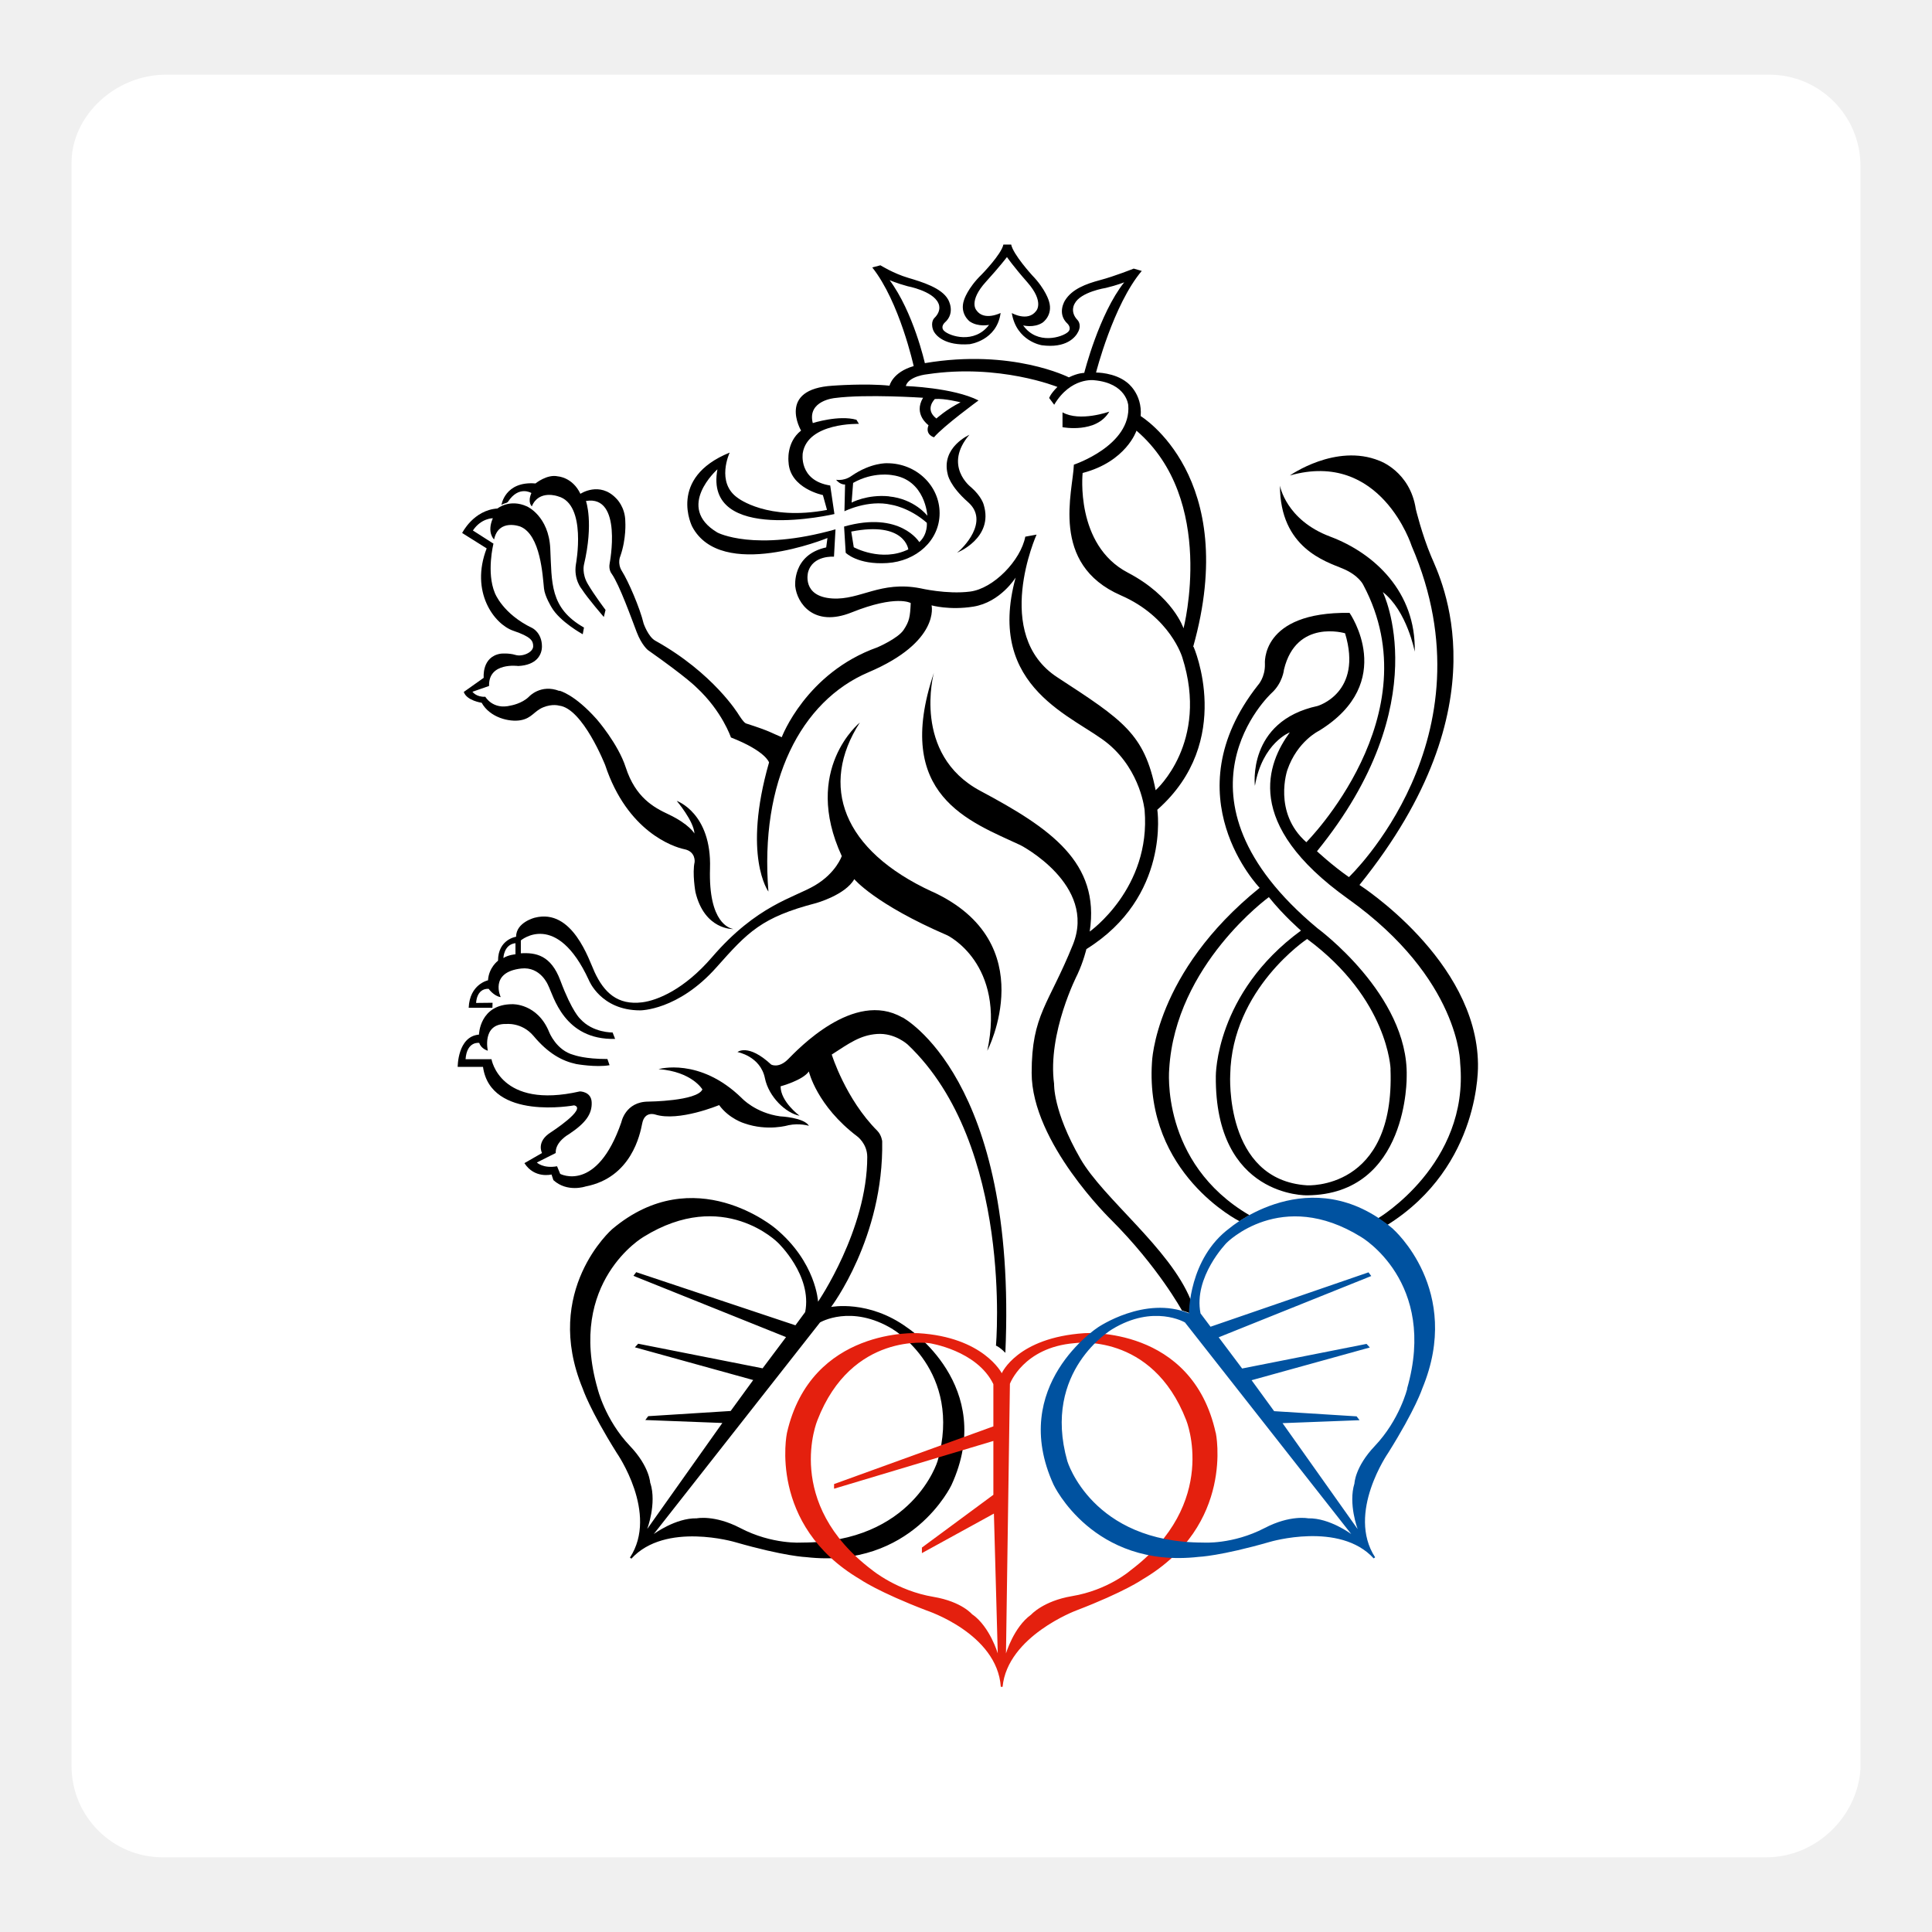
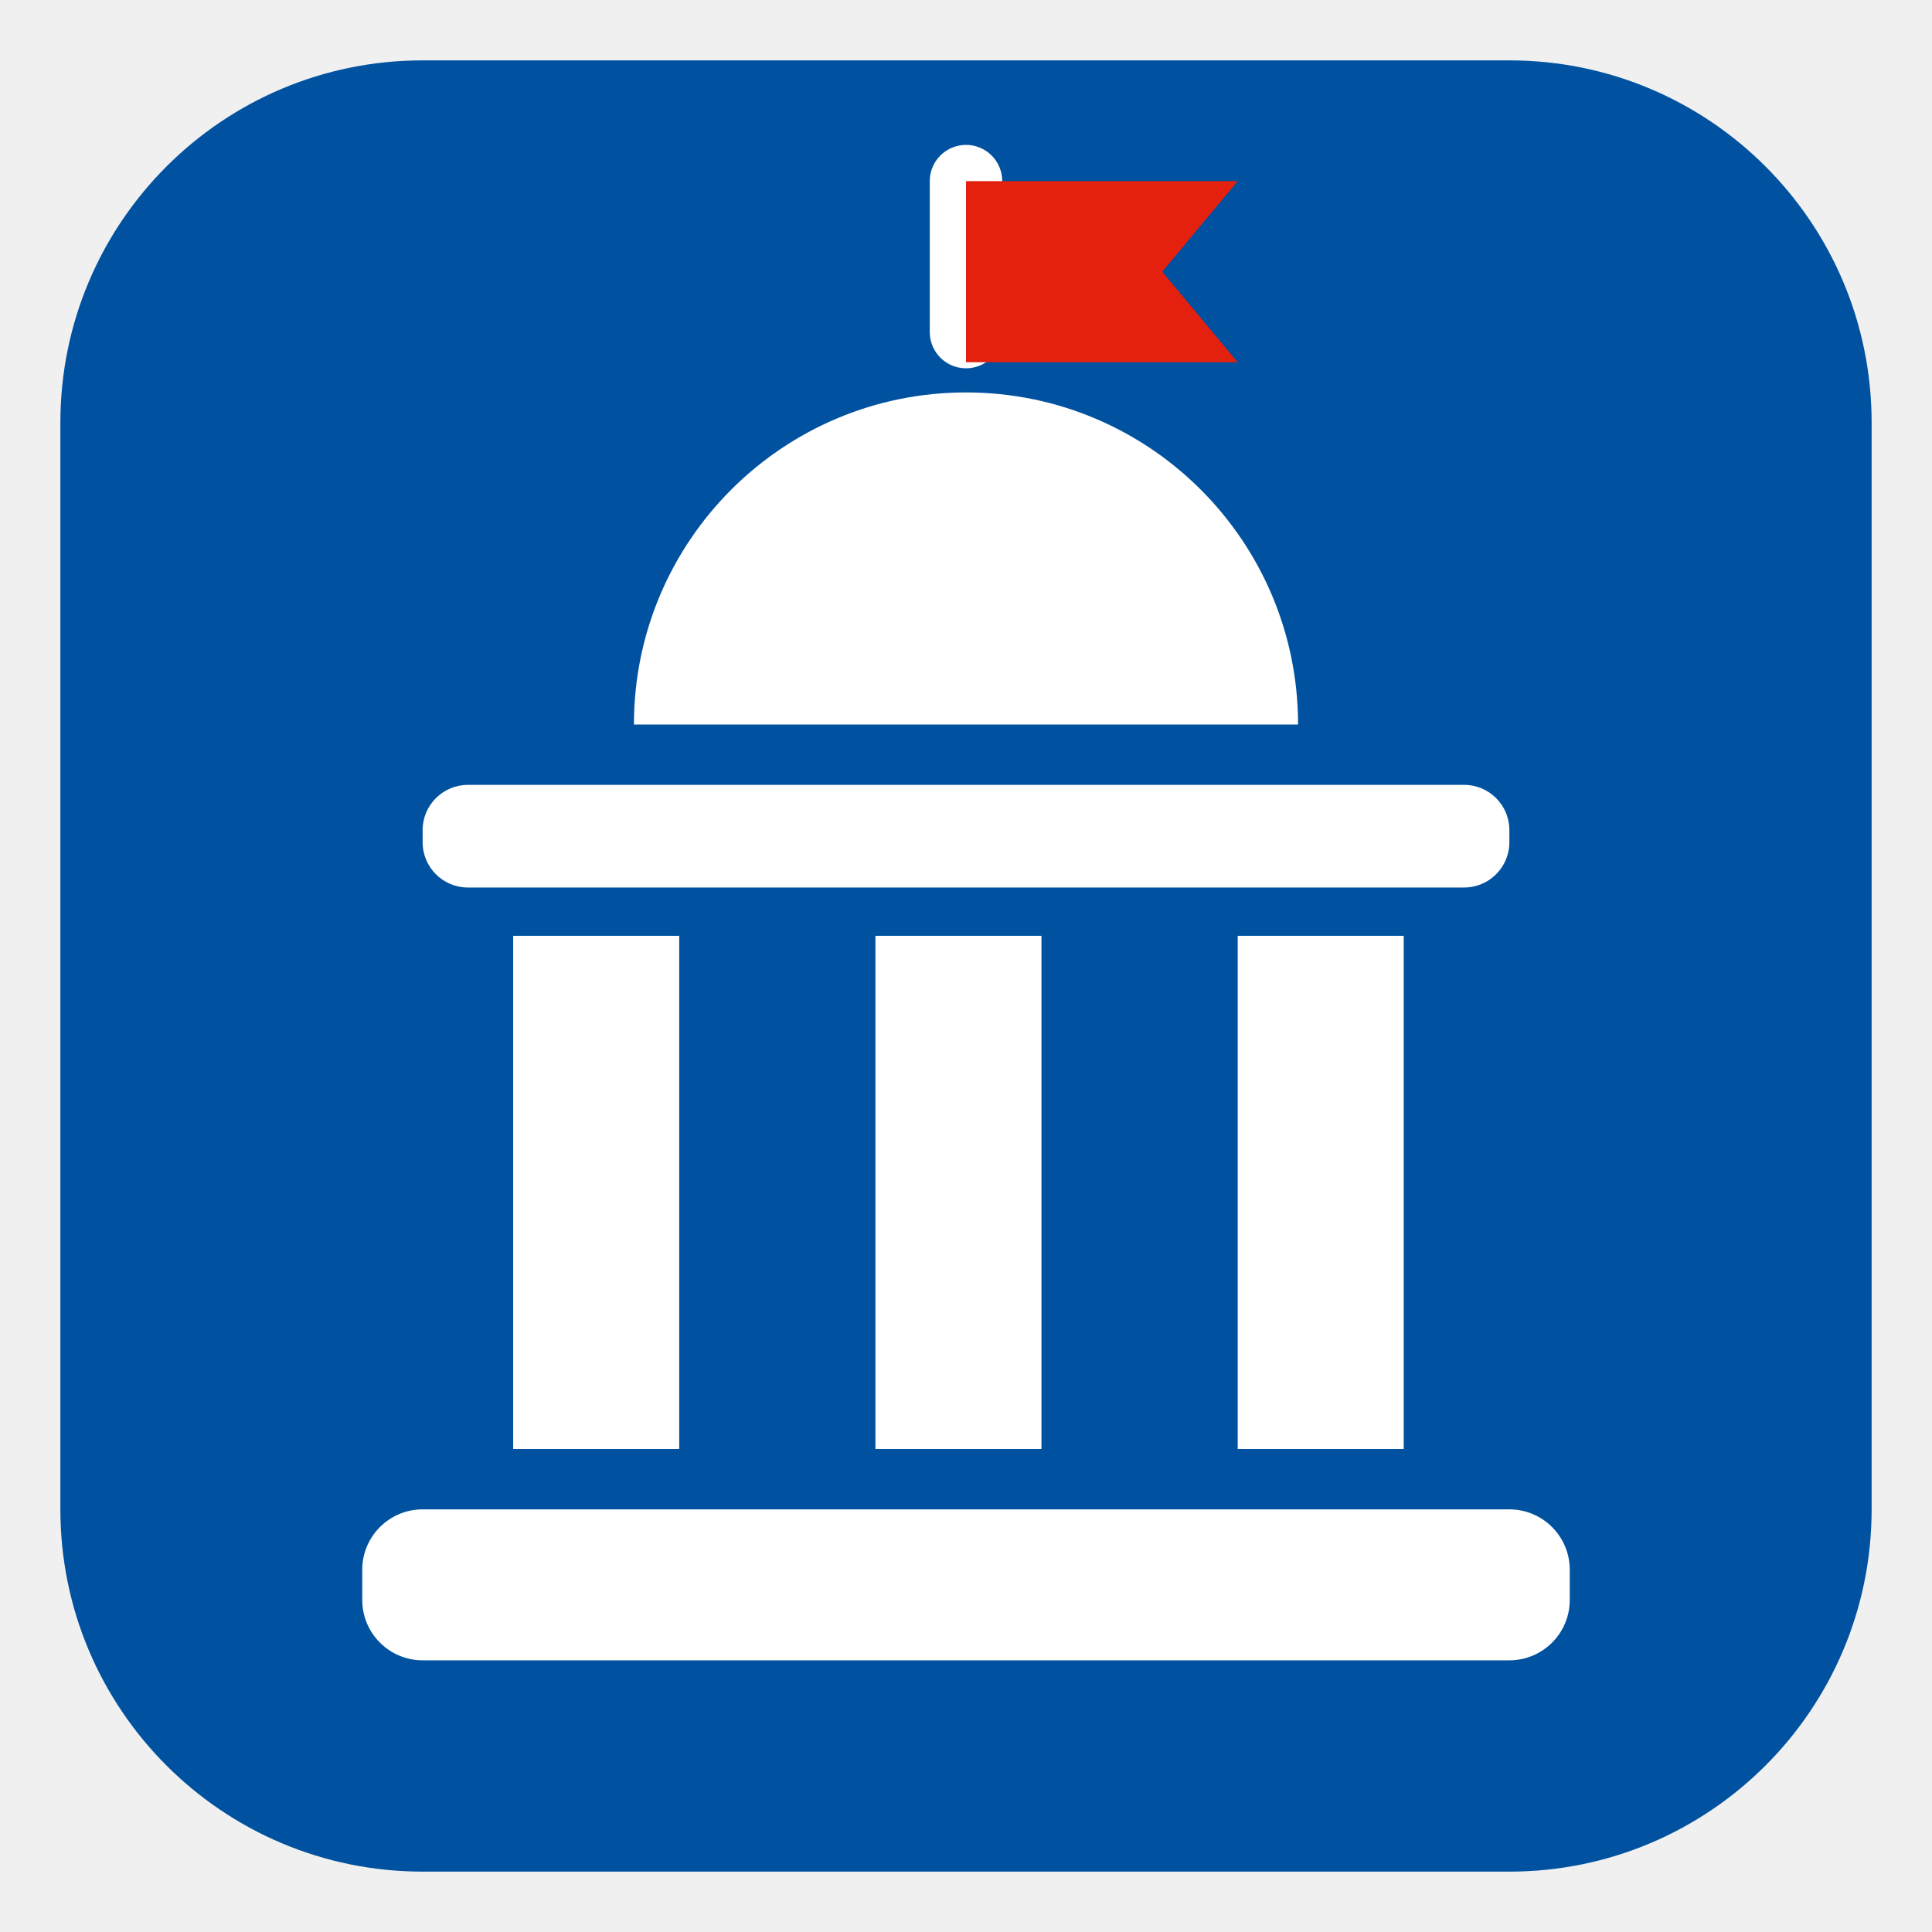
- <svg xmlns="http://www.w3.org/2000/svg" id="Vrstva_9" data-name="Vrstva 9" viewBox="41.79 42.04 216 216">
-   <defs>
-     <style>
-       .cls-1 {
-         fill: none;
-       }
- 
-       .cls-2 {
-         fill: #f4f4f5;
-       }
- 
-       .cls-3 {
-         fill: #e4200e;
-       }
- 
-       .cls-4 {
-         fill: #fff;
-       }
- 
-       .cls-5 {
-         fill: #0052a0;
-       }
- 
-       .cls-6 {
-         clip-path: url(#clippath);
-       }
-     </style>
-     <clipPath id="clippath">
-       <rect class="cls-1" x="92.96" y="69.38" width="114.08" height="161.24" />
-     </clipPath>
-   </defs>
-   <path class="cls-4" d="M249.79,60.58v179.26c-.35,5.28-4.92,9.85-10.55,9.85H59.98c-5.62,0-10.19-4.57-10.19-10.2V60.23c0-5.27,4.92-9.84,10.54-9.84h179.26c5.63,0,10.2,4.57,10.2,10.19Z" />
-   <g id="g11309">
-     <g id="g6159">
-       <g class="cls-6">
-         <g id="g6161">
-           <g id="g6167">
-             <path id="path6169" d="M197.25,161.58c.51,13.6-9.35,12.98-9.35,12.98-9.25-.61-8.57-12.37-8.57-12.37.19-9.61,8.6-15.17,8.6-15.17,9.1,6.73,9.33,14.56,9.33,14.56M207.03,160.98c-.15-11.63-13.25-20-13.25-20,16.27-20.14,9.08-34.21,8.01-36.75-1.04-2.48-1.71-5.27-1.71-5.27-.64-4.23-4.08-5.41-4.08-5.41-4.87-1.98-10,1.65-10,1.65,10.19-2.9,13.62,7.89,13.62,7.89,9.3,21.55-7.02,37.01-7.02,37.01-1.88-1.31-3.57-2.89-3.57-2.89,13.49-16.59,7.36-28.98,7.36-28.98,2.71,2.12,3.57,6.67,3.57,6.67.15-6.67-4.5-11.01-9.46-12.87-4.96-1.86-5.61-5.7-5.61-5.7,0,6.98,5.14,8.49,7,9.27,1.86.77,2.33,1.86,2.33,1.86,7.75,14.57-6.38,28.74-6.38,28.74-3.77-3.33-2.12-8.08-2.12-8.08,1.11-3.22,3.54-4.38,3.54-4.38,8.84-5.43,3.41-13.18,3.41-13.18-10.02-.14-9.46,5.74-9.46,5.74.03,1.48-.77,2.33-.77,2.33-9.77,12.4.18,22.67.18,22.67-11.78,9.51-12.04,19.54-12.04,19.54-.79,12.45,9.78,17.73,9.78,17.73.59-.38,1.12-.67,1.12-.67-10.02-5.87-8.97-16.36-8.97-16.36.7-11.64,11.14-19.2,11.14-19.2,1.65,2.07,3.59,3.74,3.59,3.74-9.59,7.02-9.52,16.27-9.52,16.27-.12,13.59,10.21,13.33,10.21,13.33,11.37-.1,11.13-13.33,11.13-13.33.2-9.08-9.99-16.54-9.99-16.54-17.68-14.73-5.13-26.27-5.13-26.27,1.27-1.15,1.4-2.64,1.4-2.64,1.37-5.7,6.83-4.06,6.83-4.06,2.02,6.67-3.08,8.13-3.08,8.13-7.91,1.71-7,8.93-7,8.93.83-4.81,3.9-5.98,3.9-5.98-2.48,3.41-5.3,10.18,6.51,18.61,12.57,8.96,12.54,18.39,12.54,18.39,1.03,11.27-9.17,17.32-9.17,17.32.74.51,1.04.74,1.04.74,10.54-6.62,10.12-17.96,10.12-17.96" />
-           </g>
-           <g id="g6171">
-             <path id="path6173" d="M141.6,190.65s7.88,4.62,5.01,14.75c0,0-2.75,9.12-15.19,9.1,0,0-3.29.25-6.88-1.63-2.86-1.49-4.85-1.08-4.85-1.08-2.38-.05-4.81,1.76-4.81,1.76l18.59-23.66s3.49-2.08,8.14.76M114.49,207.88s-.04-1.84-2.27-4.18c-2.79-2.93-3.62-6.41-3.62-6.41-3.44-11.96,5.13-16.96,5.13-16.96,8.95-5.55,15.04.65,15.04.65,0,0,3.85,3.66,3.04,7.75l-1.09,1.48-17.8-5.94-.31.41,17.06,6.85-2.62,3.49-13.91-2.75-.37.4,13.23,3.66-2.52,3.46-9.22.58-.32.43,8.61.33-8.4,11.85s1.07-2.83.36-5.11M142.66,155.79c-5.42-3.11-11.72,3.63-12.77,4.68-1.05,1.05-1.88.59-1.88.59-2.58-2.4-3.77-1.4-3.77-1.4,0,0,2.57.46,3.07,2.93.42,2.07,2.34,3.91,3.87,4.19,0,0-2.12-1.56-2.12-3.29,0,0,2.47-.66,3.16-1.66,0,0,.88,3.83,5.41,7.26,0,0,1.12.81,1.12,2.3,0,8.14-5.5,16.18-5.5,16.18,0,0-.21-4.41-4.76-8.19,0,0-9.05-7.7-18.27.09,0,0-7.83,6.84-3.28,17.82,0,0,.74,2.3,3.81,7.2,0,0,4.7,6.74,1.47,11.69l.16.12c3.8-4.16,11.59-1.85,11.59-1.85,5.56,1.6,7.97,1.68,7.97,1.68,11.81,1.34,16.23-8.07,16.23-8.07,5.08-11.09-4.95-17.59-4.95-17.59-4.32-3.15-8.51-2.31-8.51-2.31,0,0,5.9-7.77,5.71-18.53,0,0-.07-.68-.54-1.16-3.56-3.56-5.1-8.53-5.1-8.53,1.95-1.26,3.17-2.16,5.05-2.3,2.04-.15,3.47,1.21,3.47,1.21,11.79,11.21,9.84,33.63,9.84,33.63.51.22,1.05.81,1.05.81,1.37-30.73-11.51-37.51-11.51-37.51" />
-           </g>
-           <g id="g6175">
-             <path id="path6177" d="M141.19,97.53c-2.45-.24-4.19.7-4.19.7l.17-2.2c2.27-1.29,4.36-.87,4.36-.87,3.73.49,3.94,4.54,3.94,4.54,0,0-1.43-1.88-4.29-2.16M137.24,103.21l-.28-1.74c6-1.19,6.38,1.99,6.38,1.99-3,1.47-6.1-.24-6.1-.24M140.98,93.83s-1.8-.1-4.01,1.43c0,0-.72.56-1.7.42,0,0,.41.55,1,.53l-.07,2.99s2.65-1.33,5.23-.73c0,0,1.99.28,3.98,2.02,0,0,.14,1.26-.84,2.16,0,0-2.13-3.52-8.41-1.74l.18,2.93s1.33,1.36,4.64,1.15c3.23-.2,5.86-2.5,5.86-5.58s-2.62-5.58-5.86-5.58" />
-           </g>
-           <g id="g6179">
-             <path id="path6181" d="M104.33,119.26s1.67.37,4.19,3.21c0,0,2.38,2.73,3.23,5.37,1.09,3.37,3.15,4.48,4.75,5.23,2.37,1.12,2.93,2.16,2.93,2.16-.07-1.4-1.98-3.65-1.98-3.65,0,0,3.91,1.35,3.72,7.54-.19,6.19,2.23,6.7,2.6,6.79,0,0-3.21.14-4.23-4.14,0,0-.37-2.09-.09-3.35,0,0,.15-1.18-1.16-1.44-1.21-.25-6.37-1.95-8.84-9.4,0,0-2.51-6.37-5.16-6.65,0,0-.74-.23-1.77.19-1.02.42-1.26,1.21-2.51,1.44-1.26.23-3.44-.28-4.37-1.95,0,0-1.67-.23-2-1.21l2.23-1.58s-.25-2.37,1.91-2.7c0,0,.88-.09,1.63.14.76.24,1.99-.27,1.99-.97,0-.61-.24-1.06-2.22-1.73-2.12-.72-4.86-4.33-2.98-9.21l-2.74-1.72s1.26-2.56,3.95-2.74c0,0,1.35-1.12,3.3-.23,0,0,2.43,1.07,2.6,4.7.19,3.81-.09,6.65,3.77,8.84l-.14.75s-2.56-1.4-3.49-3.02c0,0-.75-1.21-.84-2.09-.15-1.4-.37-6-2.65-6.93,0,0-2.42-.93-2.93,1.44,0,0-.84-.74-.14-2.37,0,0-1.3-.02-2.23,1.37l2.3,1.47s-.81,3.21.16,5.53c0,0,.88,2.33,4.19,3.91,0,0,1.07.53,1.07,2.05,0,.92-.58,2.09-2.65,2.19,0,0-3.35-.47-3.26,2.23l-1.86.65s.42.61,1.44.56c0,0,.84,1.49,2.84.98,0,0,1.25-.2,2.05-1,0,0,1.3-1.44,3.39-.63" />
-           </g>
-           <g id="g6183">
-             <path id="path6185" d="M98.32,156.53s1.78-.25,3.12,1.33c1.64,1.96,3.19,2.8,4.77,3.14,0,0,2.21.4,3.73.13l-.24-.69c-2.53,0-3.64-.42-3.78-.46-1.93-.51-2.72-2.52-2.72-2.52-1.31-3.26-4.12-3.15-4.12-3.15-3.68,0-3.74,3.4-3.74,3.4-2.4.2-2.38,3.61-2.38,3.61h2.83c.85,6.04,10.19,4.3,10.19,4.3,1.5.36-2.6,3.01-2.6,3.01-1.69,1.06-.99,2.32-.99,2.32l-1.97,1.13c1.13,1.76,3.03,1.27,3.03,1.27l.21.63c1.55,1.41,3.59.71,3.59.71,5.14-.99,6.1-5.84,6.34-7.05.28-1.43,1.47-.99,1.47-.99,2.63.82,7.13-1.06,7.13-1.06,1.13,1.55,2.82,2.04,2.82,2.04,2.61.92,4.93.21,4.93.21,1.26-.26,2.29.07,2.29.07-.55-.94-3.21-1.06-3.21-1.06-2.78-.38-4.3-2.04-4.3-2.04-4.71-4.6-9.3-3.24-9.3-3.24,3.74.28,4.9,2.27,4.9,2.27-.6,1.31-6.03,1.36-6.03,1.36-2.59,0-3.03,2.3-3.03,2.3-2.75,7.96-6.84,5.78-6.84,5.78l-.35-.85c-1.55.28-2.26-.42-2.26-.42l2.11-1.06c-.07-1.27,1.48-2.11,1.48-2.11,1.88-1.25,2.6-2.26,2.54-3.58-.06-1.2-1.32-1.2-1.32-1.2-8.95,2.04-9.88-3.6-9.88-3.6h-2.9c.15-2.06,1.53-1.82,1.53-1.82.22.68.96.87.96.87,0,0-.69-2.99,1.98-2.99" />
-           </g>
-           <g id="g6187">
-             <path id="path6189" d="M99.42,148.73s-.79.06-1.35.42c0,0,.04-1.52,1.35-1.66v1.24ZM146.01,141.73c-10.05-4.63-12.63-11.86-8.09-18.91,0,0-6.49,5.23-2.02,14.93,0,0-.63,1.88-3,3.28-2.37,1.4-6.48,2.19-11.51,8.03-3.1,3.6-6.09,4.82-7.79,5.04-2.79.35-4.28-1.12-5.33-3.37-.64-1.38-2.47-7.17-6.69-6.09,0,0-2.09.51-2.09,2.13,0,0-2.02.28-2.02,2.68,0,0-1.03.75-1.12,2.19,0,0-2.05.42-2.16,3.07h2.65l.02-.56-1.84.02s.02-1.63,1.4-1.58c0,0,.58.82,1.35.93,0,0-1.33-2.79,2.3-3.2,2.16-.24,3,1.87,3,1.87.61,1.19,1.76,6.15,7.49,6l-.28-.72s-2.19.06-3.61-1.51c0,0-.91-.76-2.24-4.32-1.05-2.81-2.74-3.12-4.41-3.02v-1.44s3.99-3.4,7.6,4.43c0,0,1.32,3.39,5.74,3.39,0,0,4.23.03,8.53-4.81,3.51-3.95,5.03-5.59,11.13-7.18,0,0,3.27-.9,4.28-2.68,0,0,2.3,2.79,10.4,6.28,0,0,6.56,3.14,4.47,12.91,0,0,6.28-12.07-6.14-17.79" />
-           </g>
-           <g id="g6191">
-             <path id="path6193" d="M146.32,86.65c1.07-.09,2.86.37,2.86.37-1.58.79-2.7,1.81-2.7,1.81-1.37-1.05-.16-2.19-.16-2.19M170.99,130.38c-1.25-6.29-3.63-7.82-10.98-12.61-7.35-4.79-2.33-15.96-2.33-15.96l-1.26.23c-.51,2.65-3.55,5.81-6.18,6.14-2.59.33-5.56-.37-5.56-.37-4.46-.86-6.7,1.33-9.82,1.14-3.46-.21-2.73-2.92-2.73-2.92.51-1.95,2.9-1.75,2.9-1.75l.17-3.06c-9.07,2.56-13.2.36-13.2.36-4.78-2.84,0-7.07,0-7.07-1.57,8.42,13.08,5,13.08,5l-.47-3.19c-3.58-.56-3.07-3.63-3.07-3.63.56-3.44,6.28-3.26,6.28-3.26l-.28-.46c-1.98-.56-4.88.37-4.88.37-.65-2.53,2.47-2.8,2.47-2.8,3.49-.46,9.86-.03,9.86-.03-1.12,1.86.61,3.07.61,3.07-.42,1.07.61,1.35.61,1.35,1.07-1.26,4.98-4.12,4.98-4.12-2.84-1.44-8.13-1.61-8.13-1.61.32-1.13,2.41-1.32,2.41-1.32,8.05-1.21,14.54,1.42,14.54,1.42-.82.82-.92,1.24-.92,1.24l.56.75c1.86-3.12,4.47-2.74,4.47-2.74,3.63.33,3.81,2.79,3.81,2.79.37,4.51-6.08,6.65-6.08,6.65-.09,2.98-2.75,11.12,5.25,14.61,5.54,2.41,6.87,6.93,6.87,6.93,3.05,9.53-2.96,14.84-2.96,14.84M141.22,73.35s.79.35,2.04.69c0,0,2.81.52,3.43,1.88,0,0,.47.78-.43,1.67,0,0-.46.41-.16,1.3.24.69,1.39,1.84,4.09,1.63,0,0,3.05-.38,3.47-3.49,0,0-1.86.94-2.71-.31,0,0-.92-.99,1.08-3.19,1.52-1.67,2.34-2.75,2.34-2.75,0,0,.67.99,2.28,2.82,1.95,2.23.97,3.22.97,3.22-.93,1.23-2.71.22-2.71.22.52,3.17,3.36,3.6,3.36,3.6,2.72.36,3.77-.88,4.08-1.54.4-.83-.11-1.3-.11-1.3-.87-.93-.31-1.8-.31-1.8.66-1.33,3.49-1.77,3.49-1.77,1.26-.3,2.06-.63,2.06-.63-2.81,3.53-4.47,10.13-4.47,10.13,0,0-.68-.01-1.72.5,0,0-6.35-3.24-16.1-1.59,0,0-1.27-5.7-3.97-9.32M168.85,90.19c8.99,7.72,5.26,22.1,5.26,22.1,0,0-1.16-3.58-6.23-6.23-5.92-3.1-5.05-11.14-5.05-11.14,4.88-1.27,6.02-4.73,6.02-4.73M175.18,114.38c5.37-19.05-5.86-25.82-5.86-25.82.2-2.54-1.54-3.77-1.54-3.77-1.4-1.12-3.45-1.1-3.45-1.1,0,0,1.93-7.6,5.11-11.36l-.9-.26s-2.12.85-3.74,1.28c-1.62.43-3.17,1.02-3.94,2.28,0,0-.96,1.47.3,2.62,0,0,.49.49.03.91-.62.57-3.43,1.49-5.01-.74,0,0,1.2.32,2.17-.31,0,0,1.2-.82.72-2.38,0,0-.34-1.32-1.89-2.92,0,0-2.12-2.32-2.34-3.43h-.87c-.22,1.09-2.42,3.34-2.42,3.34-1.6,1.55-1.98,2.86-1.98,2.86-.53,1.54.64,2.4.64,2.4.95.65,2.16.38,2.16.38-1.65,2.18-4.43,1.26-5.03.67-.45-.44.06-.91.06-.91,1.29-1.12.38-2.61.38-2.61-.73-1.29-2.88-1.94-4.49-2.42-1.61-.48-3.07-1.39-3.07-1.39l-.91.24c3.06,3.85,4.63,11.03,4.63,11.03-2.37.68-2.7,2.19-2.7,2.19-2.65-.28-6.33,0-6.33,0-6.3.37-3.56,5.02-3.56,5.02-1.7,1.33-1.4,3.53-1.4,3.53.14,2.94,3.84,3.68,3.84,3.68l.46,1.66c-6.65,1.26-9.96-1.33-9.96-1.33-2.51-1.72-.92-5.08-.92-5.08-6.98,2.84-4.19,8.28-4.19,8.28,3.26,6.14,15.12,1.27,15.12,1.27l-.14,1.05c-3.84.83-3.46,4.36-3.46,4.36.2,1.84,2.04,4.62,6.3,2.91,5.01-2.01,6.61-1.05,6.61-1.05-.07,1.55-.15,2.03-.79,3-.64.97-2.93,1.95-2.93,1.95-7.99,2.84-10.7,10.05-10.7,10.05-1.13-.46-1.21-.65-4-1.54-.26-.08-.84-1.02-.84-1.02,0,0-2.79-4.61-9.3-8.23-.79-.44-1.3-1.91-1.3-1.91-.42-1.77-1.73-4.77-2.42-5.86-.56-.88-.19-1.67-.19-1.67.7-2,.56-3.86.56-3.86,0-1.67-1.02-2.61-1.02-2.61-1.86-1.95-4-.51-4-.51-.88-1.86-2.51-1.95-2.51-1.95-1.21-.28-2.51.79-2.51.79-3.44-.28-3.81,2.42-3.81,2.42.2-.21.61-.18.74-.38,1.21-1.85,2.61-.97,2.61-.97-.46,1.07.05,1.49.05,1.49.79-1.91,2.93-1.12,2.93-1.12,3.26.88,2,7.58,2,7.58-.28,1.72.65,2.79.65,2.79.65,1.02,2.47,3.12,2.47,3.12l.19-.79s-1.27-1.67-2-2.93c-.65-1.12-.42-2.09-.42-2.09,1.12-4.74.23-7.16.23-7.16,4.14-.7,2.65,6.98,2.65,6.98-.14.74.23,1.16.23,1.16.88,1.26,2.23,5.05,2.79,6.51.56,1.47,1.26,2.02,1.26,2.02,4.46,3.14,5.44,4.19,5.44,4.19,2.86,2.65,3.84,5.58,3.84,5.58,3.91,1.53,4.26,2.79,4.26,2.79-3,10.47-.07,14.44-.07,14.44-.99-12.32,3.62-21.3,11.19-24.52,8.05-3.42,7.05-7.48,7.05-7.48,0,0,2.01.57,4.68.14,3.03-.49,4.72-3.25,4.72-3.25-3.42,12.49,6.77,15.56,10.4,18.63,3.63,3.07,4.02,7.39,4.02,7.39.72,8.72-6.14,13.56-6.14,13.56,1.19-7.74-4.43-11.57-12.21-15.72-7.72-4.11-5.21-13.21-5.21-13.21-4.63,13.75,4.04,16.63,9.7,19.28,0,0,8.54,4.42,5.84,11.12-2.7,6.7-4.61,7.81-4.61,14.33,0,7.81,8.88,16.42,8.88,16.42,5.27,5.27,7.92,10.14,7.92,10.14.67.21.84.29.84.29.08-1.15.13-1.5.13-1.5-2.37-5.79-9.75-11.28-12.33-15.77-3.07-5.34-2.93-8.34-2.93-8.34-.77-5.71,2.61-12.25,2.61-12.25.68-1.46,1-2.83,1-2.83,9.41-5.85,7.93-15.58,7.93-15.58,8.7-7.68,4.05-18.23,4.05-18.23" />
-           </g>
-           <g id="g6195">
-             <path id="path6197" d="M150.19,90.64s-3.23,1.4-2.44,4.44c0,0,.19,1.27,2.28,3.11,2.44,2.15-.63,5.2-1.24,5.64,0,0,4.12-1.62,2.98-5.36,0,0-.22-.92-1.43-1.97,0,0-3.14-2.38-.16-5.87" />
-           </g>
-           <g id="g6199">
-             <path id="path6201" d="M160.58,88.14v1.66s3.79.74,5.23-1.74c0,0-3.28,1.18-5.23.08" />
-           </g>
-           <g id="g6203">
-             <path id="path6205" class="cls-3" d="M168.17,217.62s-2.5,2.2-6.53,2.87c-3.21.54-4.57,2.07-4.57,2.07-1.95,1.4-2.81,4.34-2.81,4.34l.44-30.15s1.5-4.06,7.19-4.54c0,0,8.68-1.29,12.52,8.61,0,0,3.79,9.25-6.24,16.8M150.51,222.56s-1.15-1.45-4.36-1.99c-4.03-.67-6.81-2.96-6.81-2.96-10.04-7.55-6.16-16.79-6.16-16.79,3.84-9.91,12.52-8.61,12.52-8.61,0,0,5.31.79,7.15,4.58v4.72l-17.81,6.45v.52l17.81-5.34v6.02l-7.99,5.9v.62l8.05-4.42.43,15.63s-.86-2.93-2.81-4.34M177.71,202.25c-2.64-12.02-14.68-11.16-14.68-11.16-7.53.5-9.24,4.48-9.24,4.48,0,0-2.05-4.05-9.35-4.48,0,0-11.97-.71-14.67,11.16,0,0-2.16,10.26,8.18,16.36,0,0,1.99,1.4,7.45,3.49,0,0,7.88,2.58,8.28,8.53h.2c.54-5.66,8.22-8.53,8.22-8.53,5.45-2.09,7.44-3.49,7.44-3.49,10.34-6.09,8.18-16.36,8.18-16.36" />
-           </g>
-           <g id="g6207">
-             <path id="path6209" class="cls-5" d="M199.12,197.3s-.84,3.47-3.63,6.41c-2.22,2.34-2.27,4.18-2.27,4.18-.71,2.28.36,5.11.36,5.11l-8.4-11.85,8.61-.33-.33-.43-9.22-.58-2.52-3.46,13.22-3.66-.37-.4-13.91,2.75-2.62-3.49,17.06-6.85-.31-.41-17.66,6.08-1.12-1.49c-.81-4.09,2.92-7.89,2.92-7.89,0,0,6.1-6.2,15.04-.65,0,0,8.58,5,5.13,16.96M188.04,211.79s-1.99-.41-4.85,1.08c-3.59,1.87-6.88,1.63-6.88,1.63-12.45.01-15.19-9.1-15.19-9.1-2.87-10.13,5.01-14.75,5.01-14.75,4.65-2.83,8.14-.76,8.14-.76l18.59,23.66s-2.42-1.81-4.81-1.76M197.53,179.43c-9.22-7.79-18.27-.08-18.27-.08-4.58,3.4-4.54,9.52-4.54,9.52-4.93-2.02-10.18,1.57-10.18,1.57,0,0-10.03,6.5-4.96,17.59,0,0,4.41,9.41,16.23,8.07,0,0,2.41-.08,7.97-1.68,0,0,7.79-2.31,11.59,1.85l.16-.12c-3.23-4.95,1.47-11.69,1.47-11.69,3.07-4.9,3.81-7.2,3.81-7.2,4.55-10.98-3.28-17.82-3.28-17.82" />
-           </g>
-         </g>
-       </g>
-     </g>
-   </g>
+ <svg xmlns="http://www.w3.org/2000/svg" viewBox="0 0 64 64" width="64" height="64">
+   <rect x="2" y="2" width="60" height="60" rx="12" fill="#0052a0" />
+   <path d="M32 6 v5" stroke="#ffffff" stroke-width="2.4" stroke-linecap="round" />
+   <path d="M32 6 h9 l-2.5 3 2.5 3 h-9 z" fill="#e4200e" />
+   <path d="M32 13 a11 11 0 0 1 11 11 H21 A11 11 0 0 1 32 13 z" fill="#ffffff" />
+   <rect x="14" y="26" width="36" height="3.4" rx="1.5" fill="#ffffff" />
+   <rect x="17" y="31" width="5.5" height="17" fill="#ffffff" />
+   <rect x="29" y="31" width="5.5" height="17" fill="#ffffff" />
+   <rect x="41" y="31" width="5.5" height="17" fill="#ffffff" />
+   <rect x="12" y="50" width="40" height="5" rx="2" fill="#ffffff" />
</svg>
